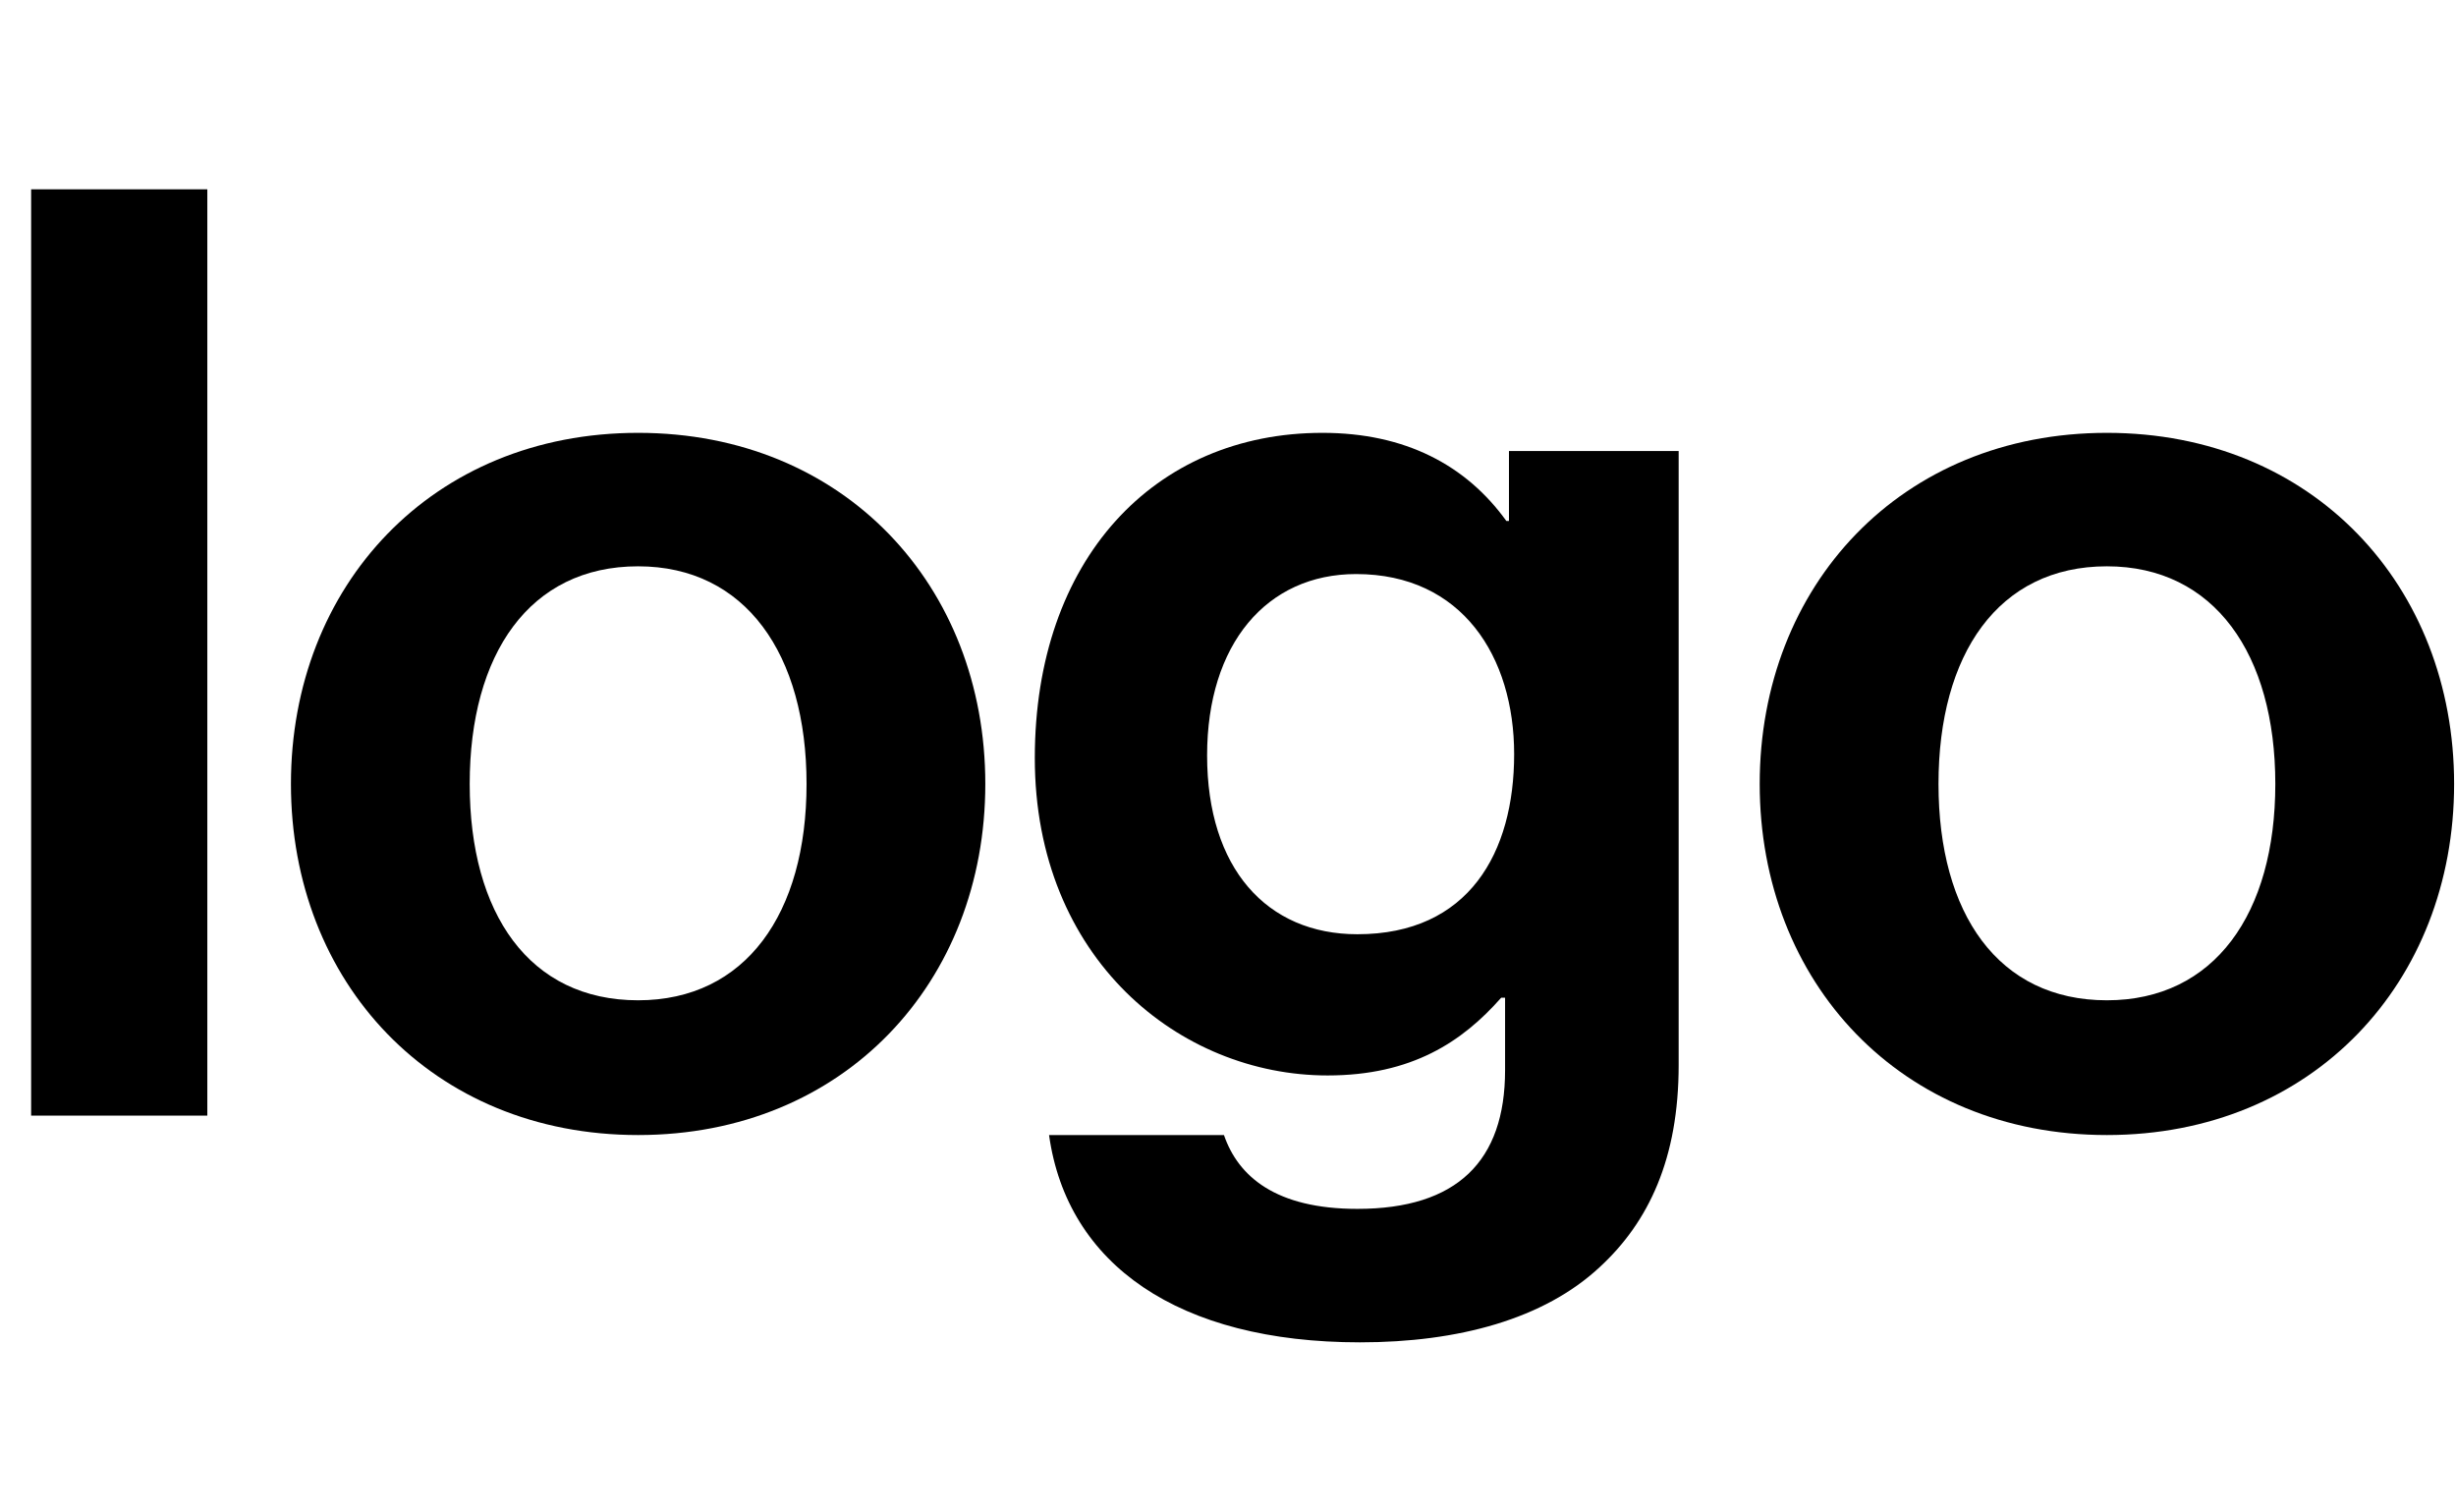
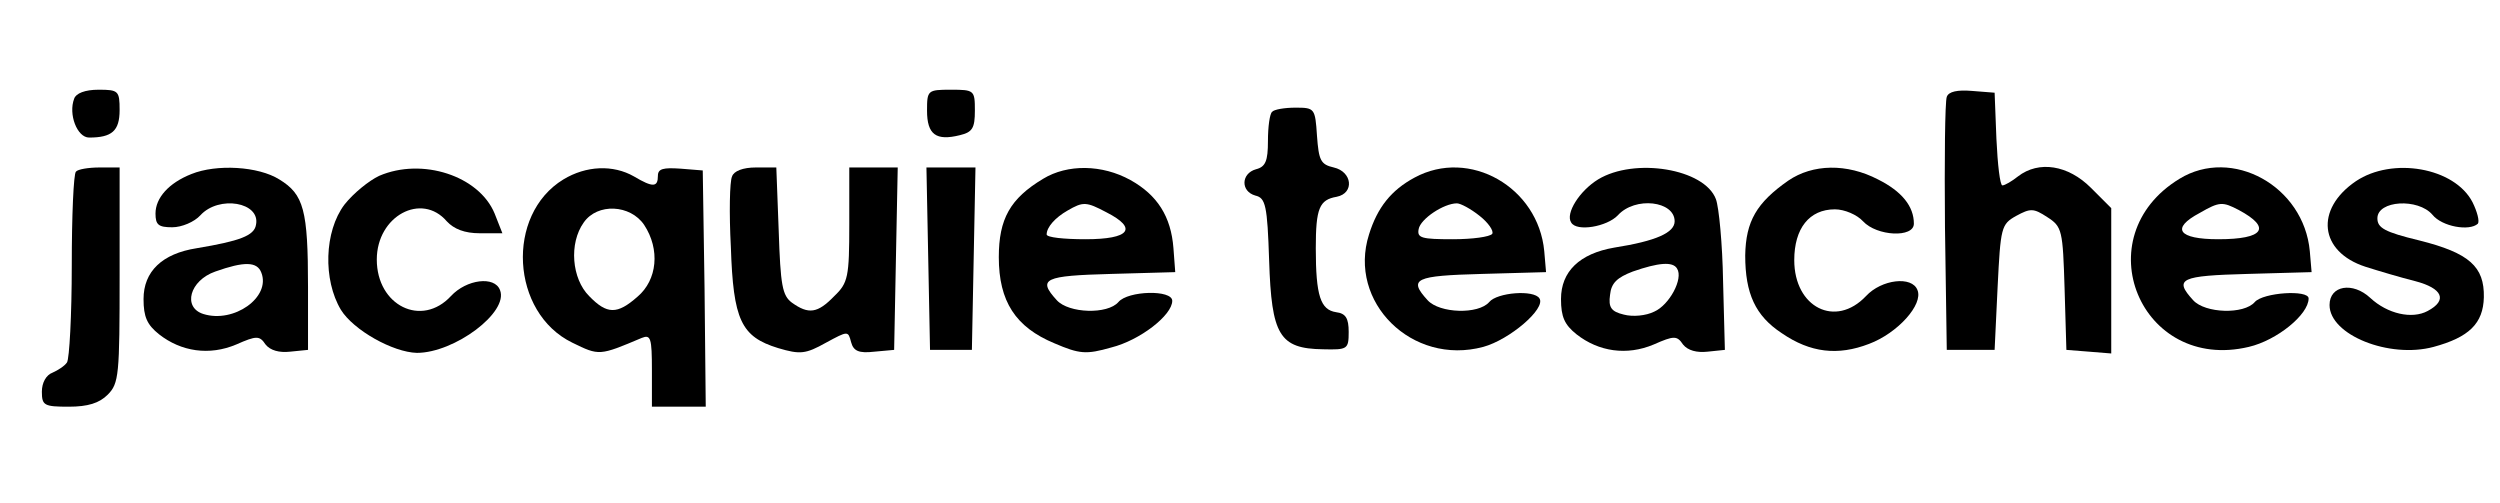
- <svg xmlns="http://www.w3.org/2000/svg" width="65" height="40" viewBox="0 0 65 40" fill="#000">
-   <path d="M0.824 29.524H5.487V5.01H0.824V29.524Z" />
-   <path d="M16.888 30.038C22.34 30.038 26.077 25.992 26.077 20.747C26.077 15.501 22.34 11.455 16.888 11.455C11.437 11.455 7.7 15.501 7.7 20.747C7.7 25.992 11.437 30.038 16.888 30.038ZM16.888 26.472C14.008 26.472 12.431 24.175 12.431 20.747C12.431 17.318 14.008 14.987 16.888 14.987C19.734 14.987 21.346 17.318 21.346 20.747C21.346 24.175 19.734 26.472 16.888 26.472Z" />
-   <path d="M35.993 35.524C38.599 35.524 40.862 34.907 42.336 33.535C43.639 32.335 44.427 30.655 44.427 28.187V11.935H39.936V13.787H39.867C38.804 12.312 37.193 11.455 34.999 11.455C30.542 11.455 27.387 14.815 27.387 20.061C27.387 25.375 31.227 28.461 35.136 28.461C37.364 28.461 38.702 27.57 39.73 26.404H39.833V28.324C39.833 30.724 38.564 31.992 35.924 31.992C33.764 31.992 32.77 31.135 32.393 30.038H27.764C28.244 33.467 31.193 35.524 35.993 35.524ZM35.924 24.724C33.524 24.724 31.947 22.975 31.947 19.992C31.947 17.044 33.524 15.192 35.89 15.192C38.702 15.192 40.073 17.387 40.073 19.958C40.073 22.564 38.873 24.724 35.924 24.724Z" />
-   <path d="M55.761 30.038C61.212 30.038 64.95 25.992 64.95 20.747C64.95 15.501 61.212 11.455 55.761 11.455C50.31 11.455 46.572 15.501 46.572 20.747C46.572 25.992 50.31 30.038 55.761 30.038ZM55.761 26.472C52.881 26.472 51.304 24.175 51.304 20.747C51.304 17.318 52.881 14.987 55.761 14.987C58.607 14.987 60.218 17.318 60.218 20.747C60.218 24.175 58.607 26.472 55.761 26.472Z" />
+ <svg xmlns="http://www.w3.org/2000/svg" version="1.0" width="418pt" height="84pt" viewBox="0 0 418 84" preserveAspectRatio="xMidYMid meet">
+   <g transform="translate(0,84) scale(0.1,-0.1)" fill="#000000" stroke="none">
+     <path d="M124 675 c-10 -26 5 -65 25 -65 38 0 51 11 51 46 0 32 -2 34 -35 34 -23 0 -38 -6 -41 -15z" />
+     <path d="M1550 655 c0 -40 15 -51 55 -41 21 5 25 12 25 41 0 34 -1 35 -40 35 -39 0 -40 -1 -40 -35z" />
+     <path d="M3255 678 c-3 -8 -4 -106 -3 -218 l3 -205 40 0 40 0 5 105 c5 100 6 105 31 119 24 13 29 13 52 -2 25 -16 26 -22 29 -120 l3 -102 38 -3 37 -3 0 121 0 122 -34 34 c-38 38 -87 46 -122 19 -10 -8 -22 -15 -26 -15 -4 0 -8 35 -10 78 l-3 77 -38 3 c-24 2 -39 -1 -42 -10z" />
+     <path d="M2127 653 c-4 -3 -7 -25 -7 -49 0 -33 -4 -43 -20 -47 -25 -7 -26 -37 -1 -44 17 -4 20 -16 23 -109 4 -124 17 -147 90 -148 41 -1 43 0 43 29 0 23 -5 31 -21 33 -26 4 -34 27 -34 107 0 67 6 81 35 86 30 6 26 42 -5 49 -22 5 -25 12 -28 53 -3 46 -4 47 -36 47 -18 0 -36 -3 -39 -7z" />
+     <path d="M127 553 c-4 -3 -7 -74 -7 -157 0 -83 -4 -156 -8 -162 -4 -6 -15 -13 -24 -17 -11 -4 -18 -17 -18 -32 0 -23 4 -25 45 -25 32 0 51 6 65 20 19 19 20 33 20 200 l0 180 -33 0 c-19 0 -37 -3 -40 -7z" />
+     <path d="M320 549 c-38 -15 -60 -40 -60 -66 0 -19 5 -23 28 -23 16 0 37 9 47 20 31 34 101 22 93 -16 -3 -18 -27 -27 -99 -39 -58 -9 -89 -39 -89 -85 0 -30 6 -43 26 -59 37 -29 84 -36 129 -17 34 15 39 15 49 0 8 -10 23 -14 41 -12 l30 3 0 105 c0 129 -7 155 -48 180 -35 22 -105 26 -147 9z m117 -165 c16 -41 -46 -85 -97 -69 -35 11 -23 56 20 71 48 17 70 17 77 -2z" />
+     <path d="M634 546 c-17 -8 -43 -29 -58 -48 -34 -45 -36 -126 -6 -176 21 -34 87 -71 127 -72 63 0 154 68 139 105 -9 24 -56 18 -82 -10 -49 -53 -124 -16 -124 61 0 73 75 113 117 64 12 -13 30 -20 55 -20 l38 0 -13 33 c-26 63 -121 94 -193 63z" />
+     <path d="M942 540 c-97 -59 -88 -223 15 -273 45 -22 45 -22 116 8 15 6 17 0 17 -54 l0 -61 45 0 45 0 -2 198 -3 197 -37 3 c-29 2 -38 0 -38 -12 0 -19 -8 -20 -40 -1 -35 20 -80 18 -118 -5z m135 -76 c27 -41 22 -92 -11 -120 -34 -30 -51 -30 -81 1 -29 29 -34 88 -9 123 23 33 78 30 101 -4z" />
+     <path d="M1224 545 c-4 -8 -5 -62 -2 -118 4 -122 17 -150 79 -169 37 -11 46 -10 80 9 37 20 37 20 42 1 4 -15 13 -19 39 -16 l33 3 3 153 3 152 -41 0 -40 0 0 -95 c0 -88 -2 -98 -25 -120 -28 -29 -43 -31 -71 -11 -16 12 -19 29 -22 120 l-4 106 -34 0 c-22 0 -37 -6 -40 -15z" />
+     <path d="M1552 408 l3 -153 35 0 35 0 3 153 3 152 -41 0 -41 0 3 -152z" />
+     <path d="M1744 541 c-55 -33 -74 -67 -74 -131 0 -74 28 -117 93 -144 42 -18 53 -19 95 -7 48 12 102 54 102 78 0 19 -74 17 -90 -2 -18 -21 -83 -19 -103 3 -33 36 -21 41 91 44 l107 3 -3 40 c-4 53 -27 89 -72 114 -47 26 -105 27 -146 2z m106 -56 c53 -27 39 -45 -35 -45 -36 0 -65 3 -65 8 0 12 14 28 35 40 26 15 31 15 65 -3z" />
+     <path d="M2365 543 c-39 -21 -62 -50 -76 -95 -36 -113 72 -220 191 -188 44 12 105 64 94 81 -9 15 -71 10 -84 -6 -18 -21 -83 -19 -103 3 -33 36 -21 41 91 44 l107 3 -3 35 c-10 107 -125 173 -217 123z m109 -64 c14 -11 24 -25 21 -30 -4 -5 -33 -9 -66 -9 -52 0 -60 2 -57 17 3 17 42 43 64 43 6 0 23 -9 38 -21z" />
+     <path d="M2672 540 c-31 -19 -55 -57 -45 -72 9 -16 60 -7 78 12 29 32 95 24 95 -10 0 -19 -31 -33 -101 -44 -58 -10 -89 -40 -89 -86 0 -30 6 -43 26 -59 37 -29 84 -36 129 -17 34 15 39 15 49 0 8 -10 23 -14 41 -12 l29 3 -3 114 c-1 63 -7 125 -12 138 -19 51 -136 70 -197 33z m132 -149 c11 -17 -13 -61 -38 -72 -14 -7 -36 -9 -51 -5 -21 5 -26 12 -23 33 2 20 12 29 38 39 43 15 67 17 74 5z" />
+     <path d="M2990 538 c-53 -37 -71 -68 -72 -125 0 -64 17 -101 61 -130 48 -33 94 -38 146 -18 48 18 91 66 81 90 -9 24 -60 18 -86 -10 -51 -54 -120 -19 -120 60 0 53 25 85 68 85 16 0 37 -9 47 -20 23 -25 85 -28 85 -4 0 29 -20 54 -60 74 -52 27 -109 26 -150 -2z" />
+     <path d="M3644 541 c-159 -97 -65 -324 116 -281 47 11 100 54 100 81 0 15 -76 10 -90 -6 -18 -21 -83 -19 -103 3 -33 36 -21 41 91 44 l107 3 -3 35 c-10 109 -130 175 -218 121z m99 -52 c56 -30 42 -49 -34 -49 -67 0 -80 18 -31 44 33 19 38 19 65 5z" />
+     <path d="M3939 537 c-69 -47 -61 -118 16 -143 22 -7 59 -18 83 -24 46 -12 55 -32 21 -50 -26 -14 -67 -5 -96 22 -29 27 -68 21 -68 -12 0 -50 100 -90 174 -70 59 16 83 39 84 83 1 51 -24 74 -108 95 -58 14 -70 21 -70 37 0 30 68 34 92 6 16 -20 62 -28 76 -15 3 4 -1 20 -9 36 -30 58 -134 76 -195 35z" />
+   </g>
</svg>
